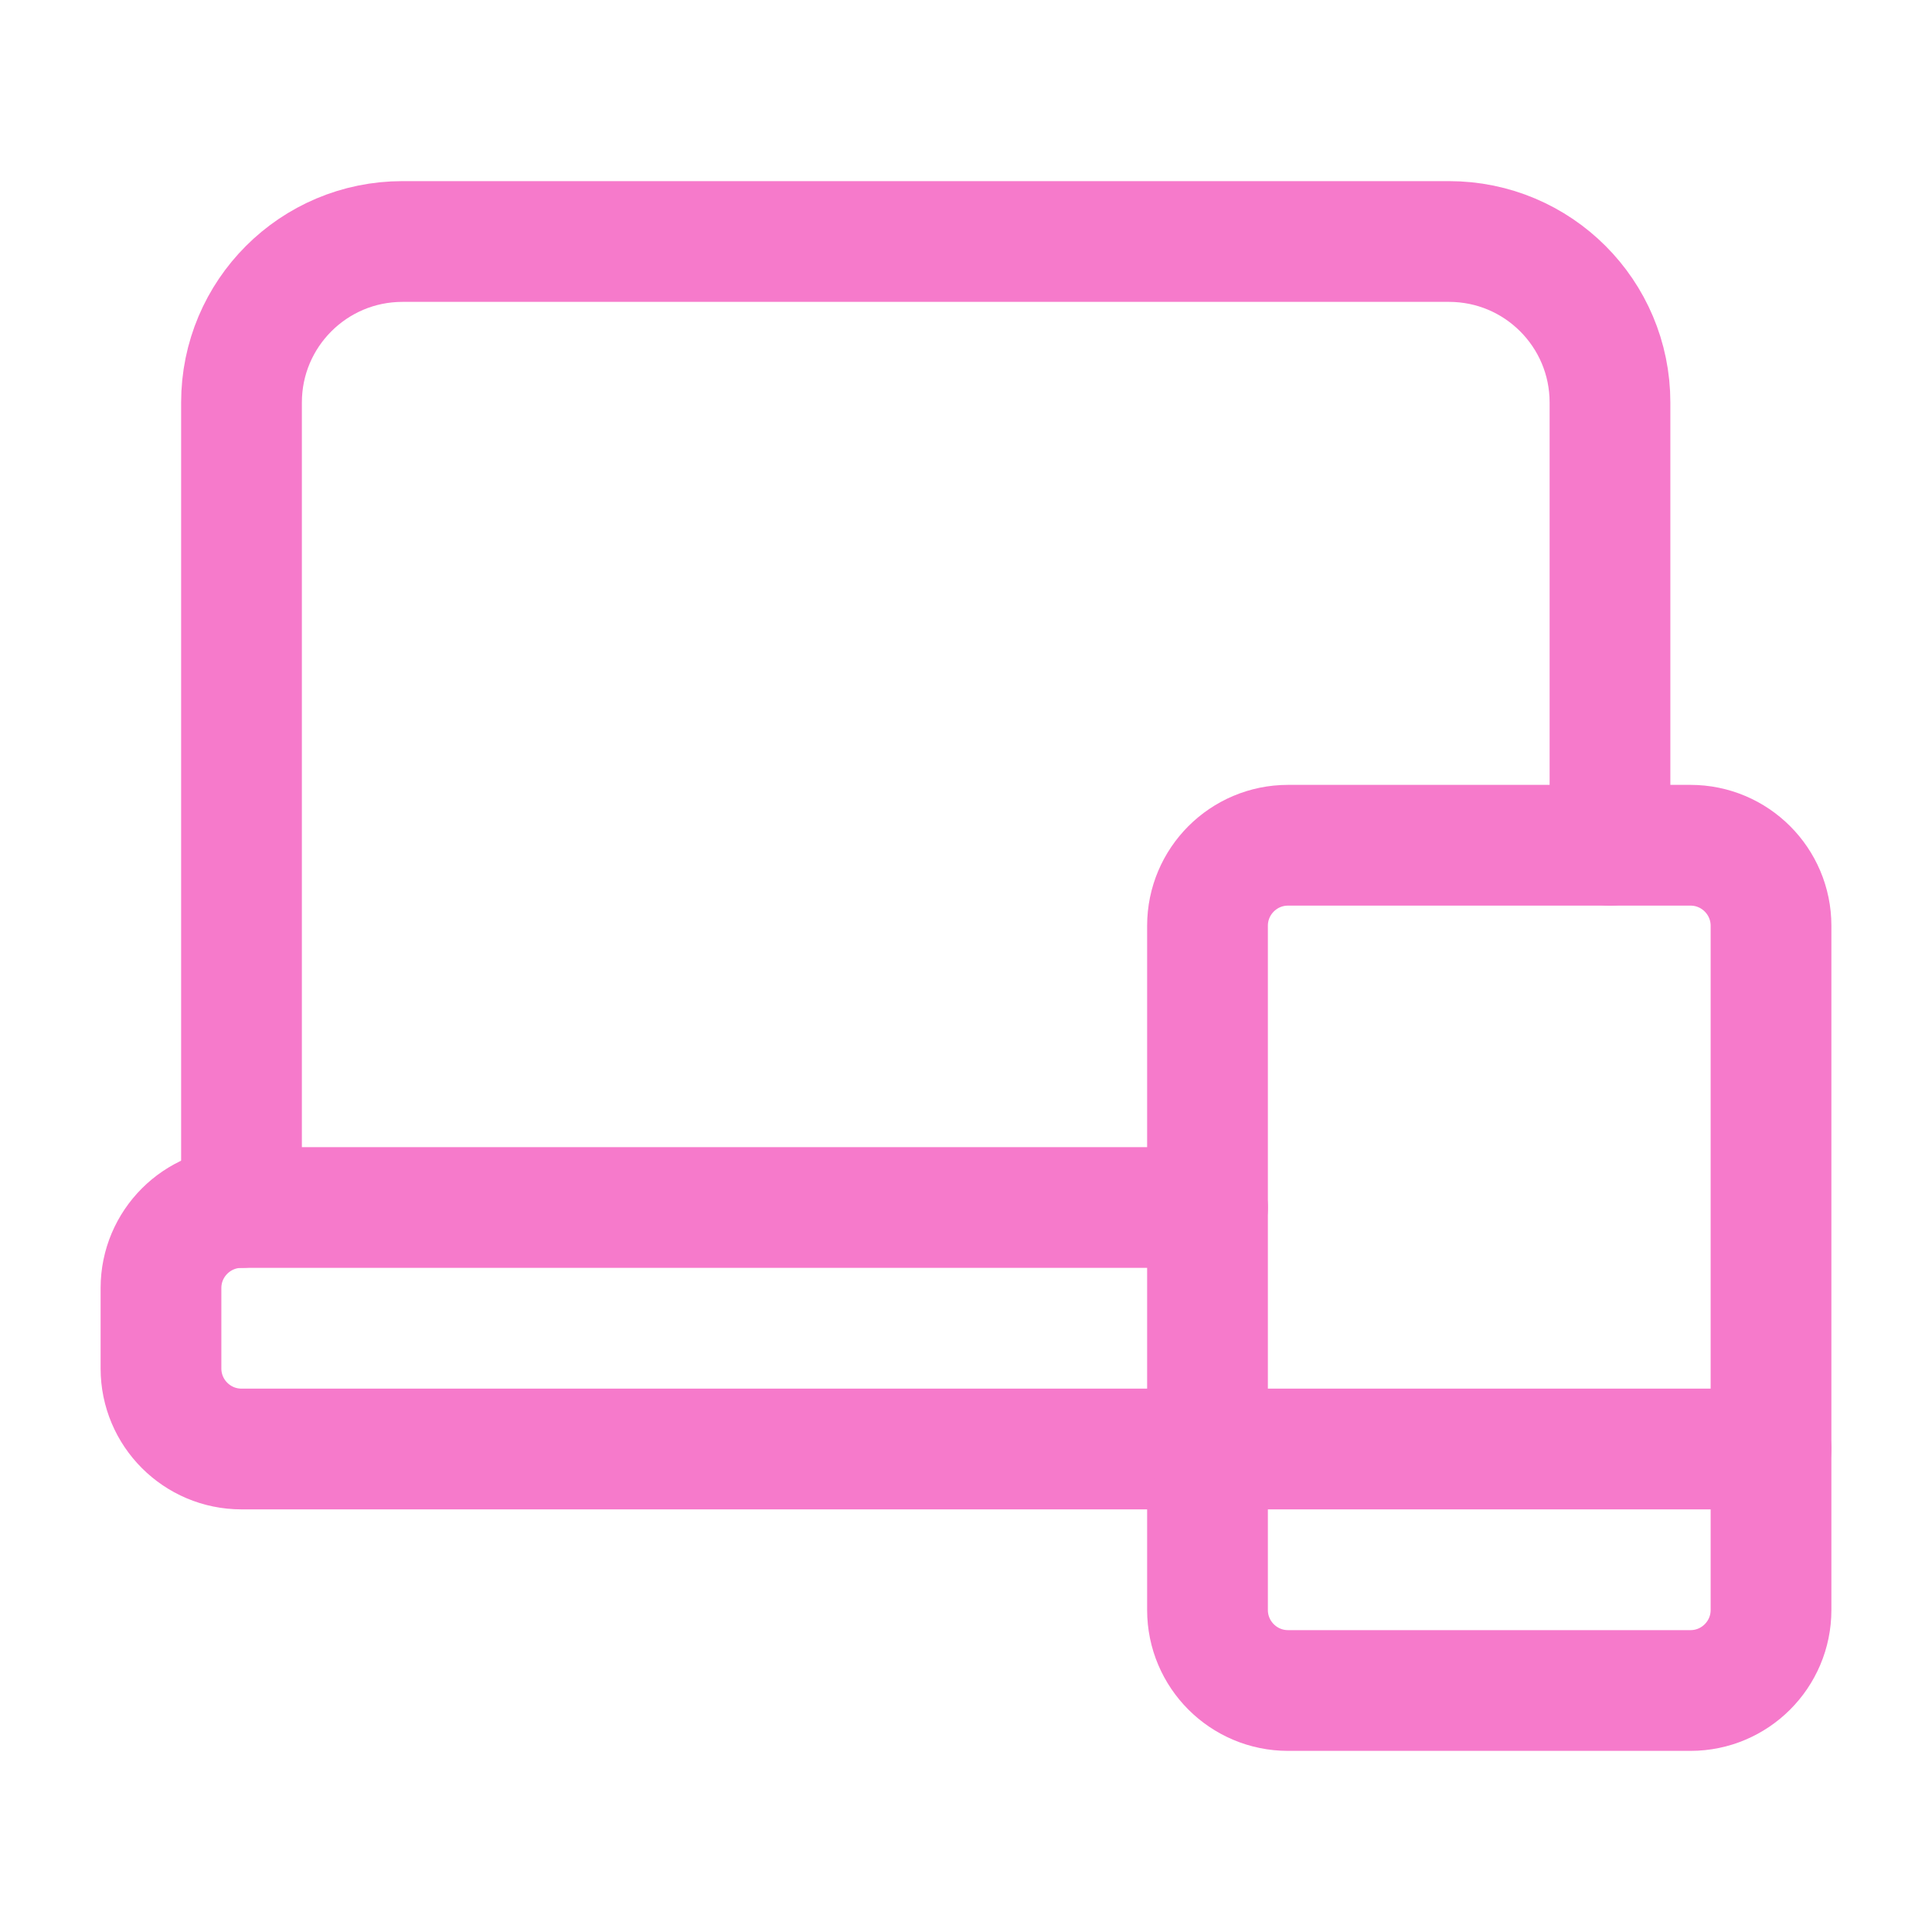
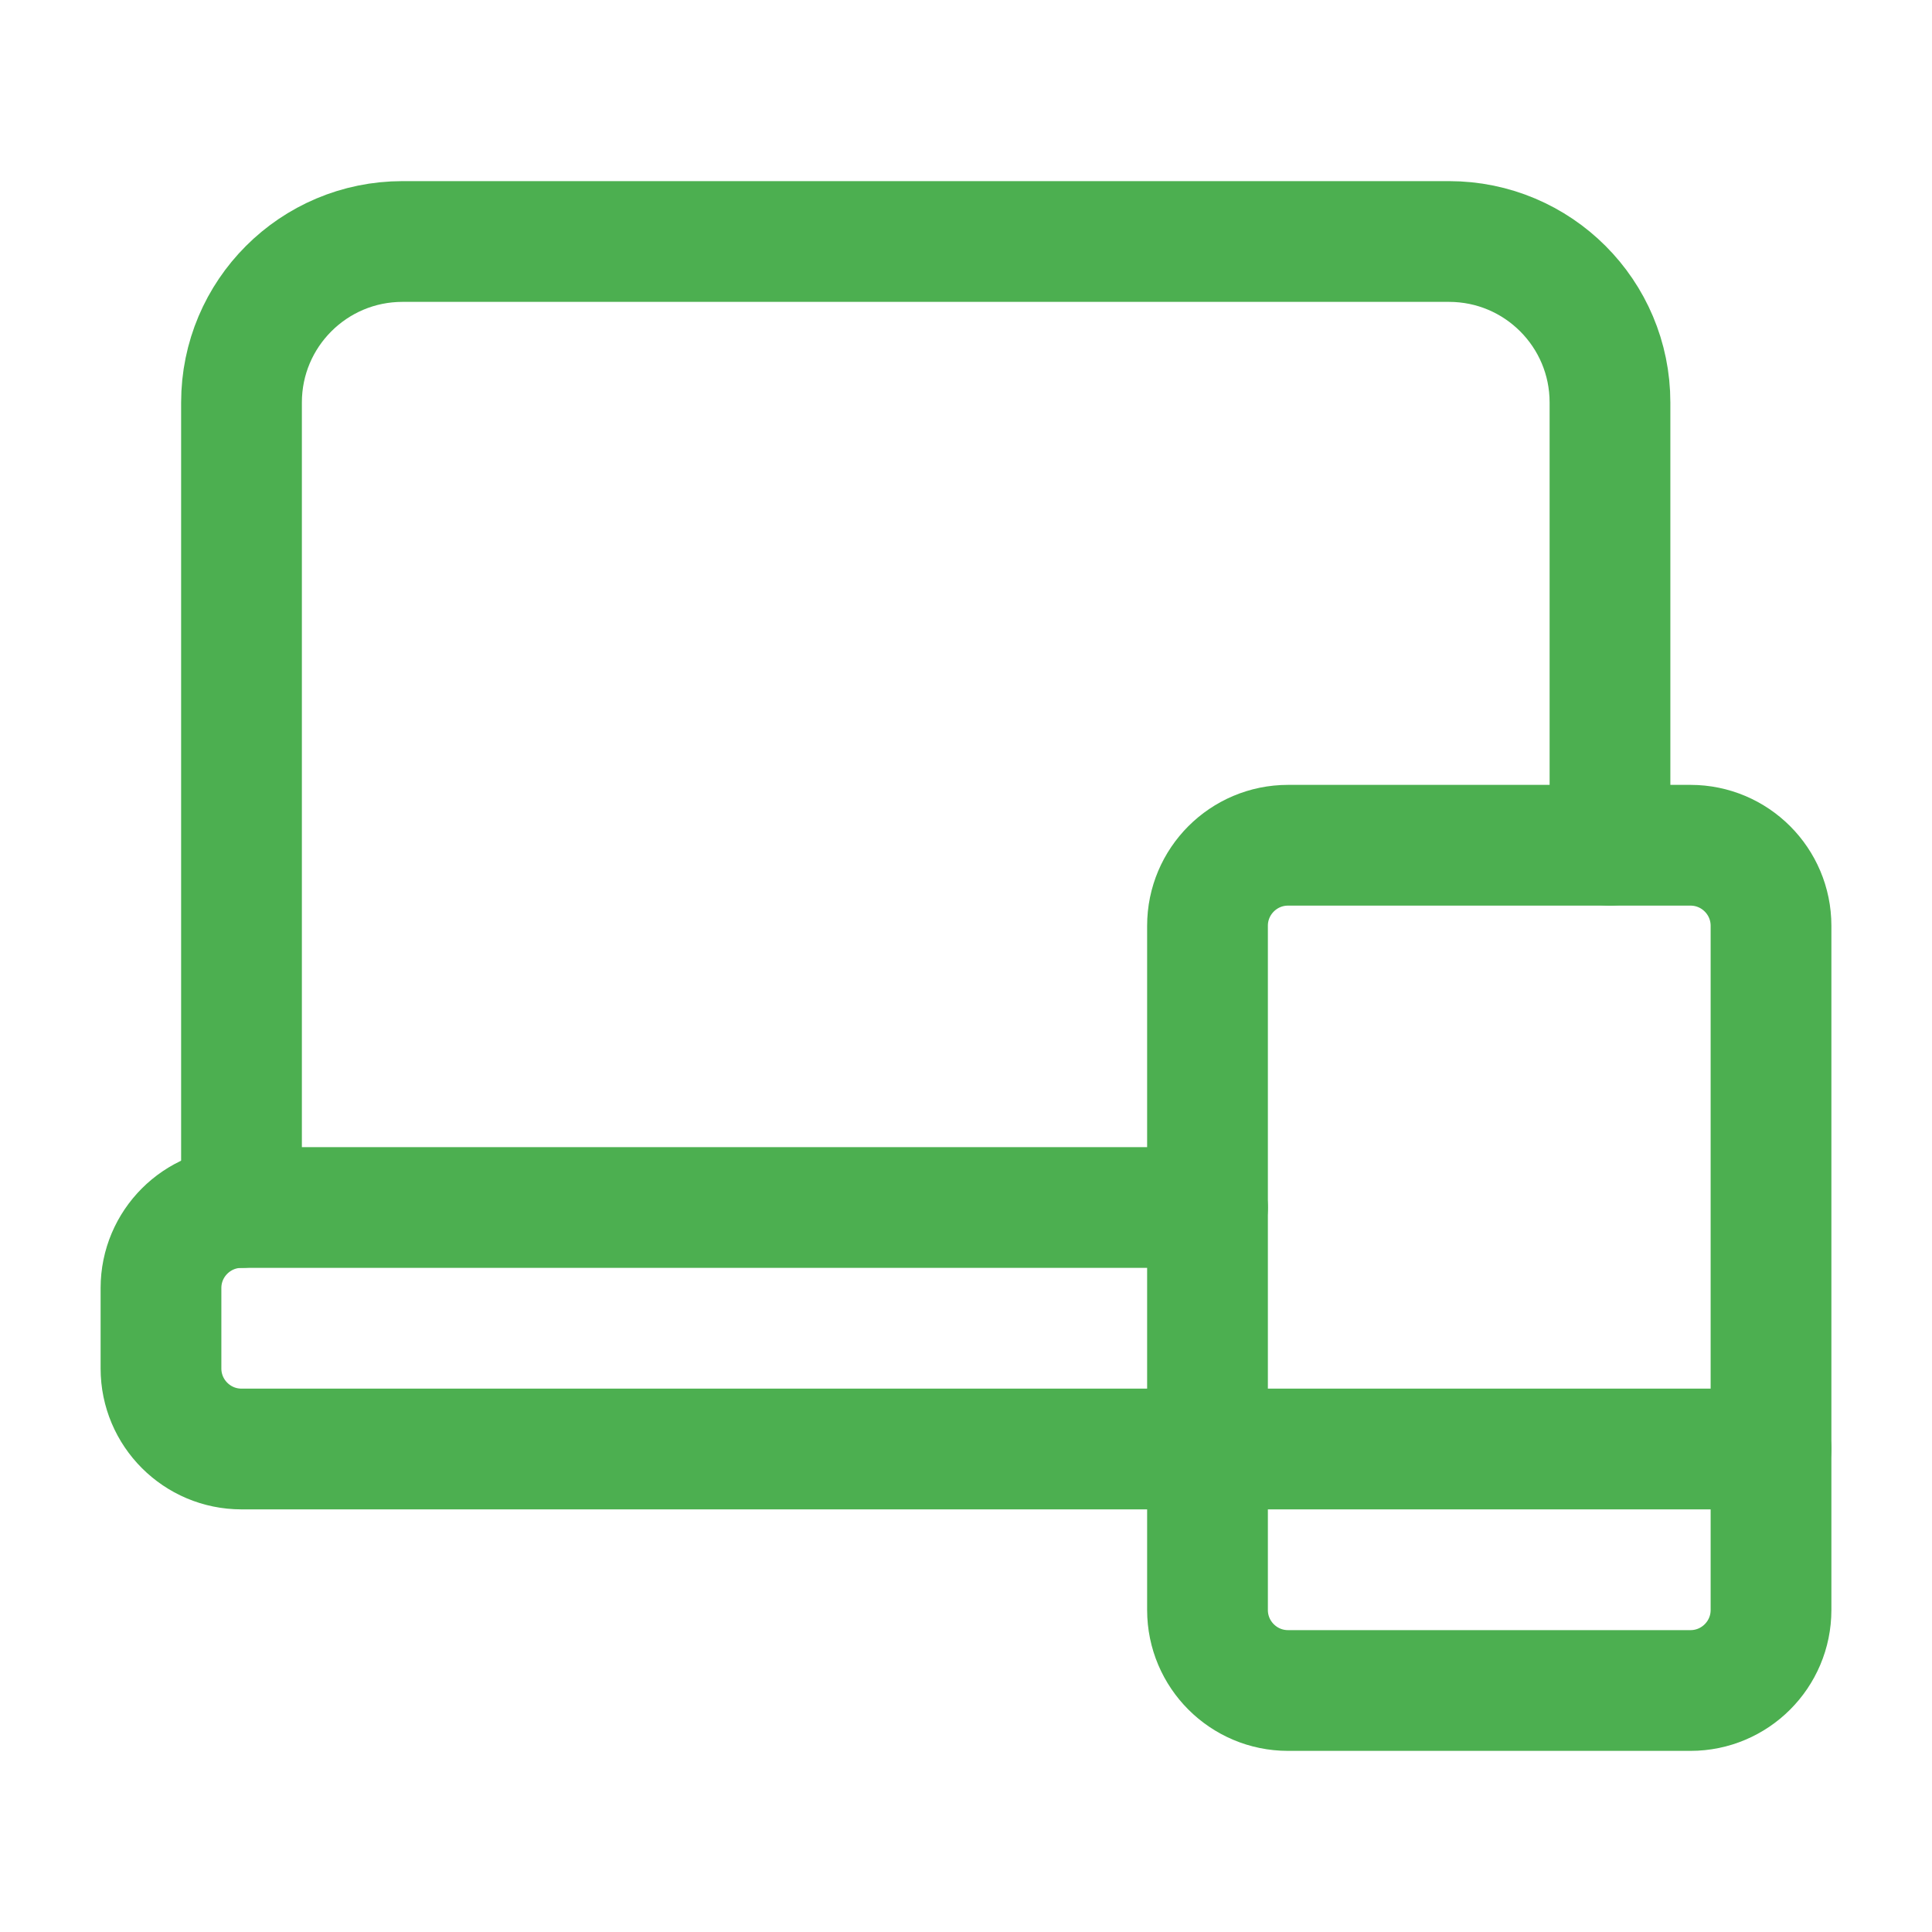
<svg xmlns="http://www.w3.org/2000/svg" width="40" height="40" viewBox="0 0 40 40" fill="none">
-   <path d="M33.333 17.5V8.333C33.333 6.492 31.842 5 30 5H8.333C6.492 5 5 6.492 5 8.333V25" stroke="#F67ACB" stroke-width="2.5" stroke-linecap="round" stroke-linejoin="round" />
-   <path d="M25 30H5C4.08 30 3.333 29.253 3.333 28.333V26.667C3.333 25.747 4.08 25 5 25H25" stroke="#F67ACB" stroke-width="2.5" stroke-linecap="round" stroke-linejoin="round" />
-   <path fill-rule="evenodd" clip-rule="evenodd" d="M35 35H26.667C25.747 35 25 34.253 25 33.333V19.167C25 18.247 25.747 17.5 26.667 17.5H35C35.92 17.5 36.667 18.247 36.667 19.167V33.333C36.667 34.253 35.92 35 35 35Z" stroke="#F67ACB" stroke-width="2.5" stroke-linecap="round" stroke-linejoin="round" />
-   <path d="M25 30H36.667" stroke="#F67ACB" stroke-width="2.5" stroke-linecap="round" stroke-linejoin="round" />
+   <path d="M33.333 17.5V8.333C33.333 6.492 31.842 5 30 5H8.333C6.492 5 5 6.492 5 8.333V25" stroke="#4CAF50" stroke-width="2.5" stroke-linecap="round" stroke-linejoin="round" />
+   <path d="M25 30H5C4.08 30 3.333 29.253 3.333 28.333V26.667C3.333 25.747 4.08 25 5 25H25" stroke="#4CAF50" stroke-width="2.5" stroke-linecap="round" stroke-linejoin="round" />
+   <path fill-rule="evenodd" clip-rule="evenodd" d="M35 35H26.667C25.747 35 25 34.253 25 33.333V19.167C25 18.247 25.747 17.5 26.667 17.5H35C35.92 17.5 36.667 18.247 36.667 19.167V33.333C36.667 34.253 35.92 35 35 35Z" stroke="#4CAF50" stroke-width="2.5" stroke-linecap="round" stroke-linejoin="round" />
+   <path d="M25 30H36.667" stroke="#4CAF50" stroke-width="2.5" stroke-linecap="round" stroke-linejoin="round" />
</svg>
